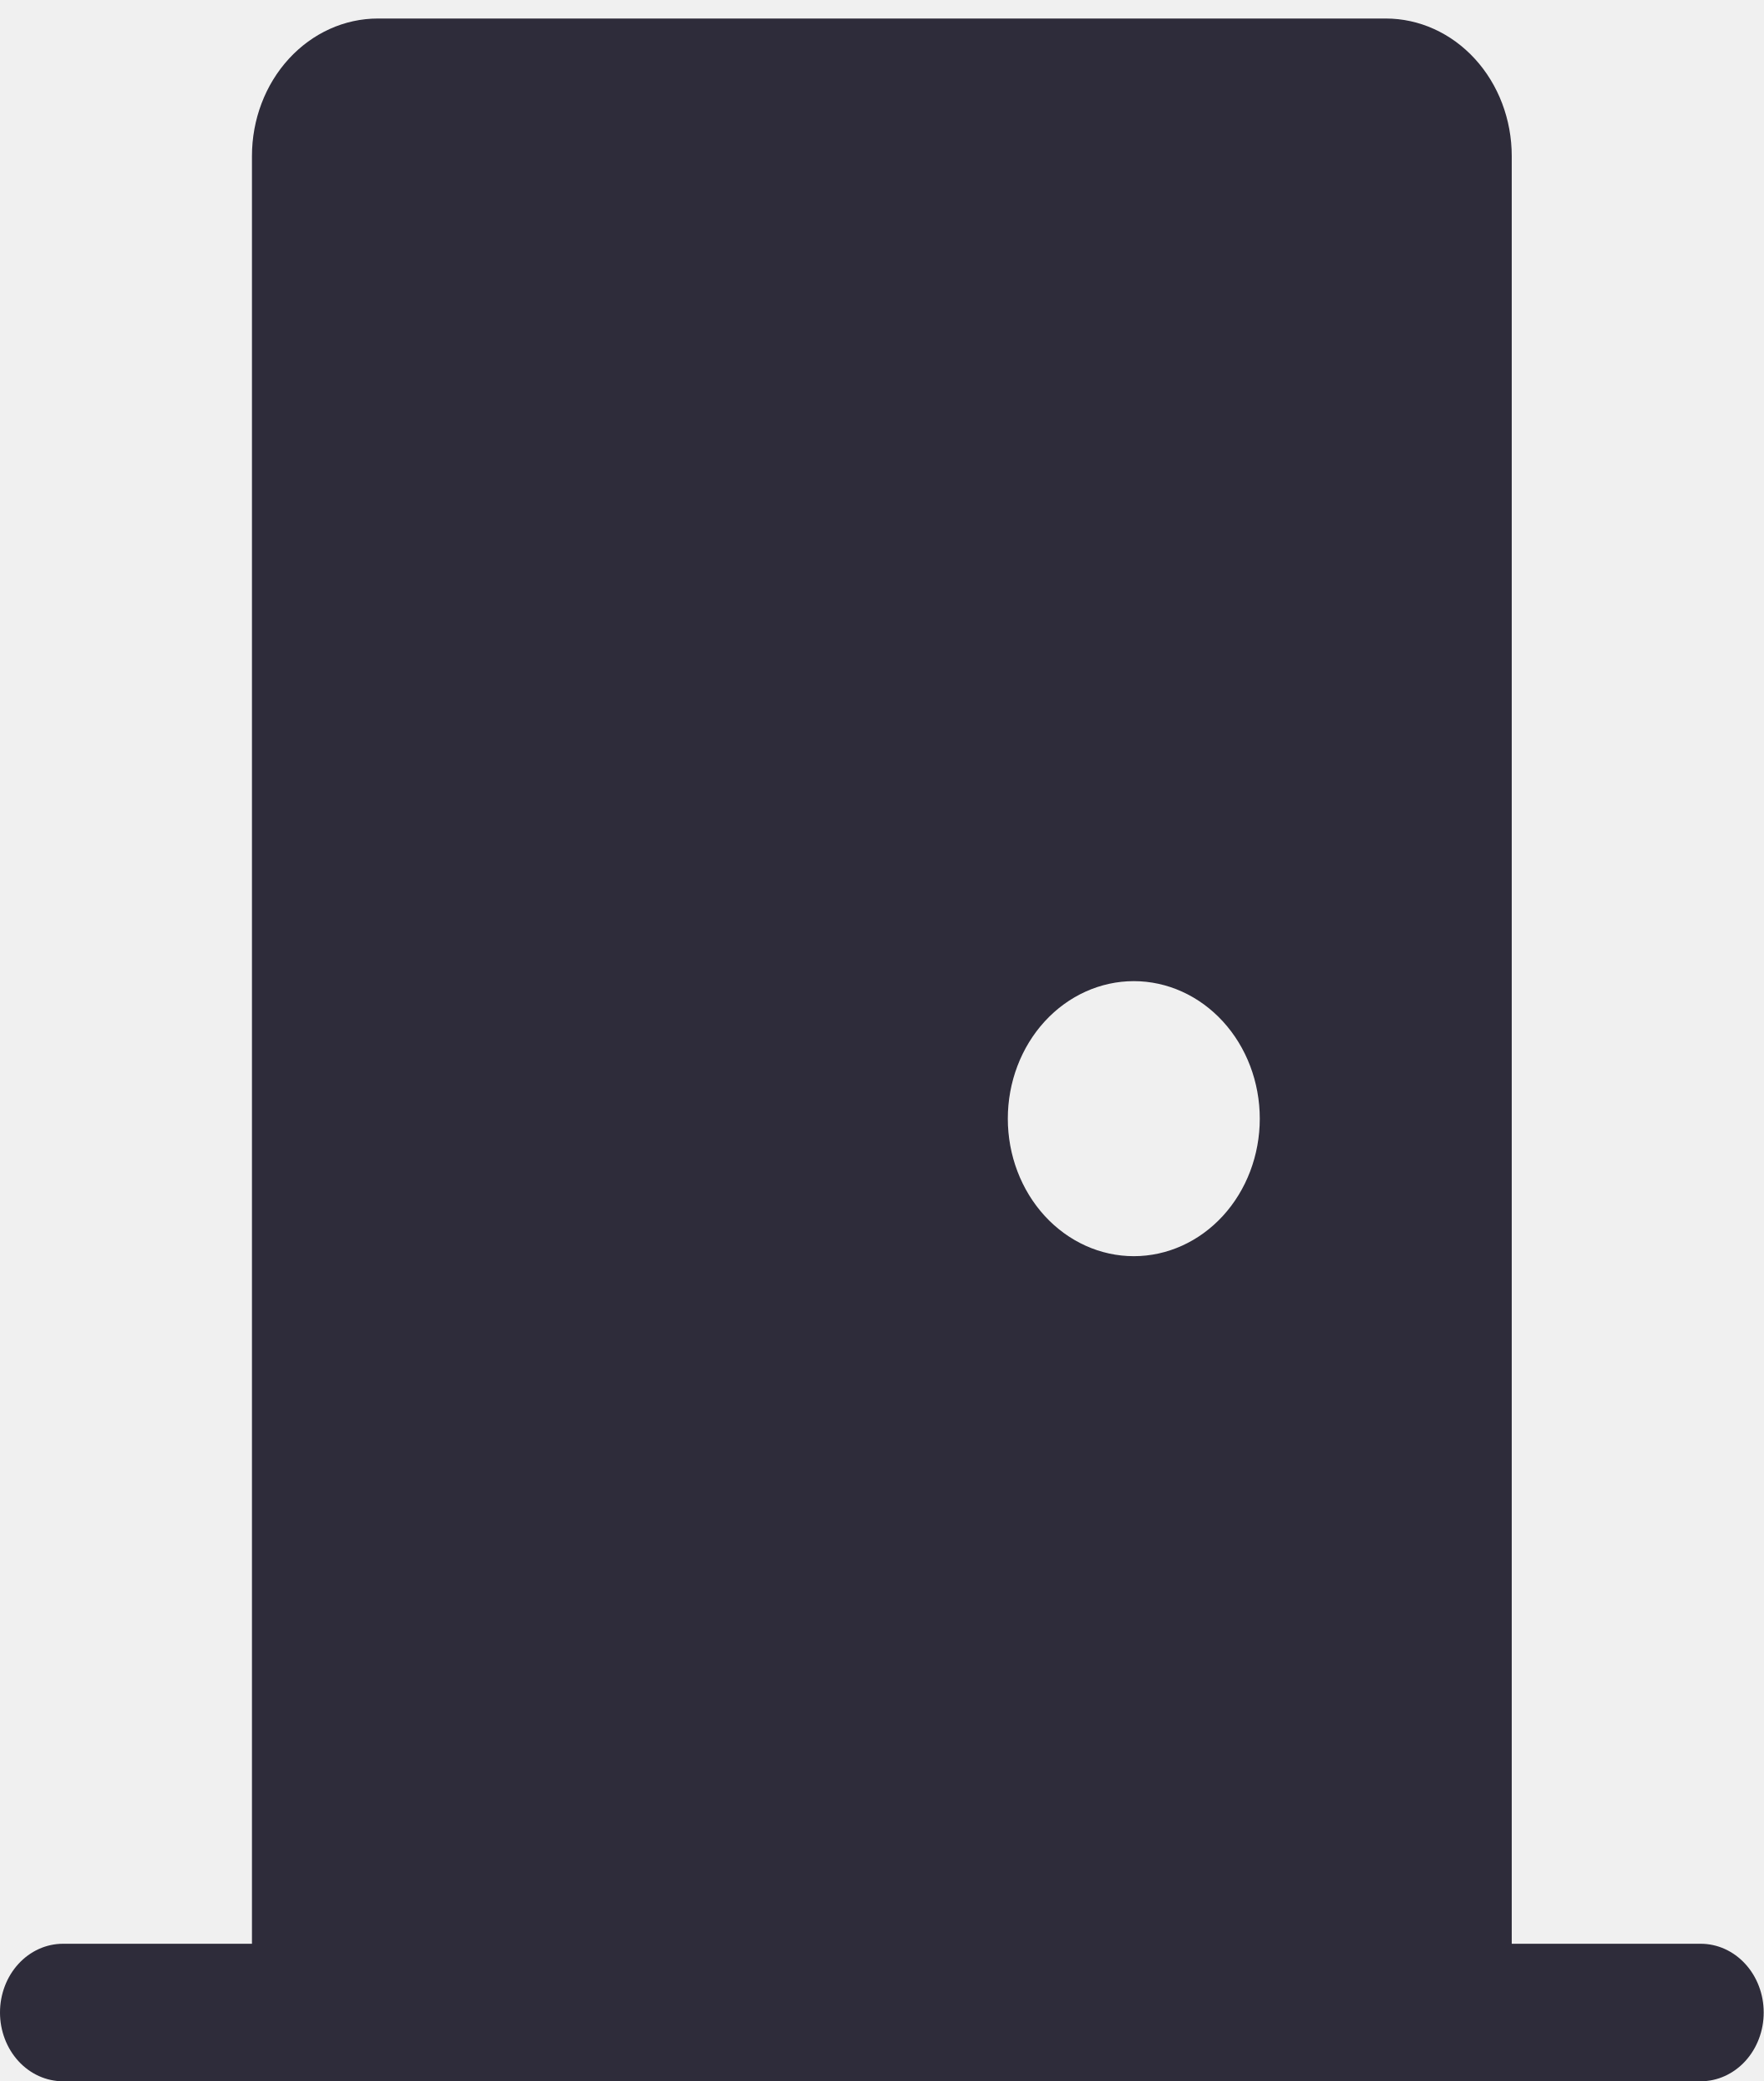
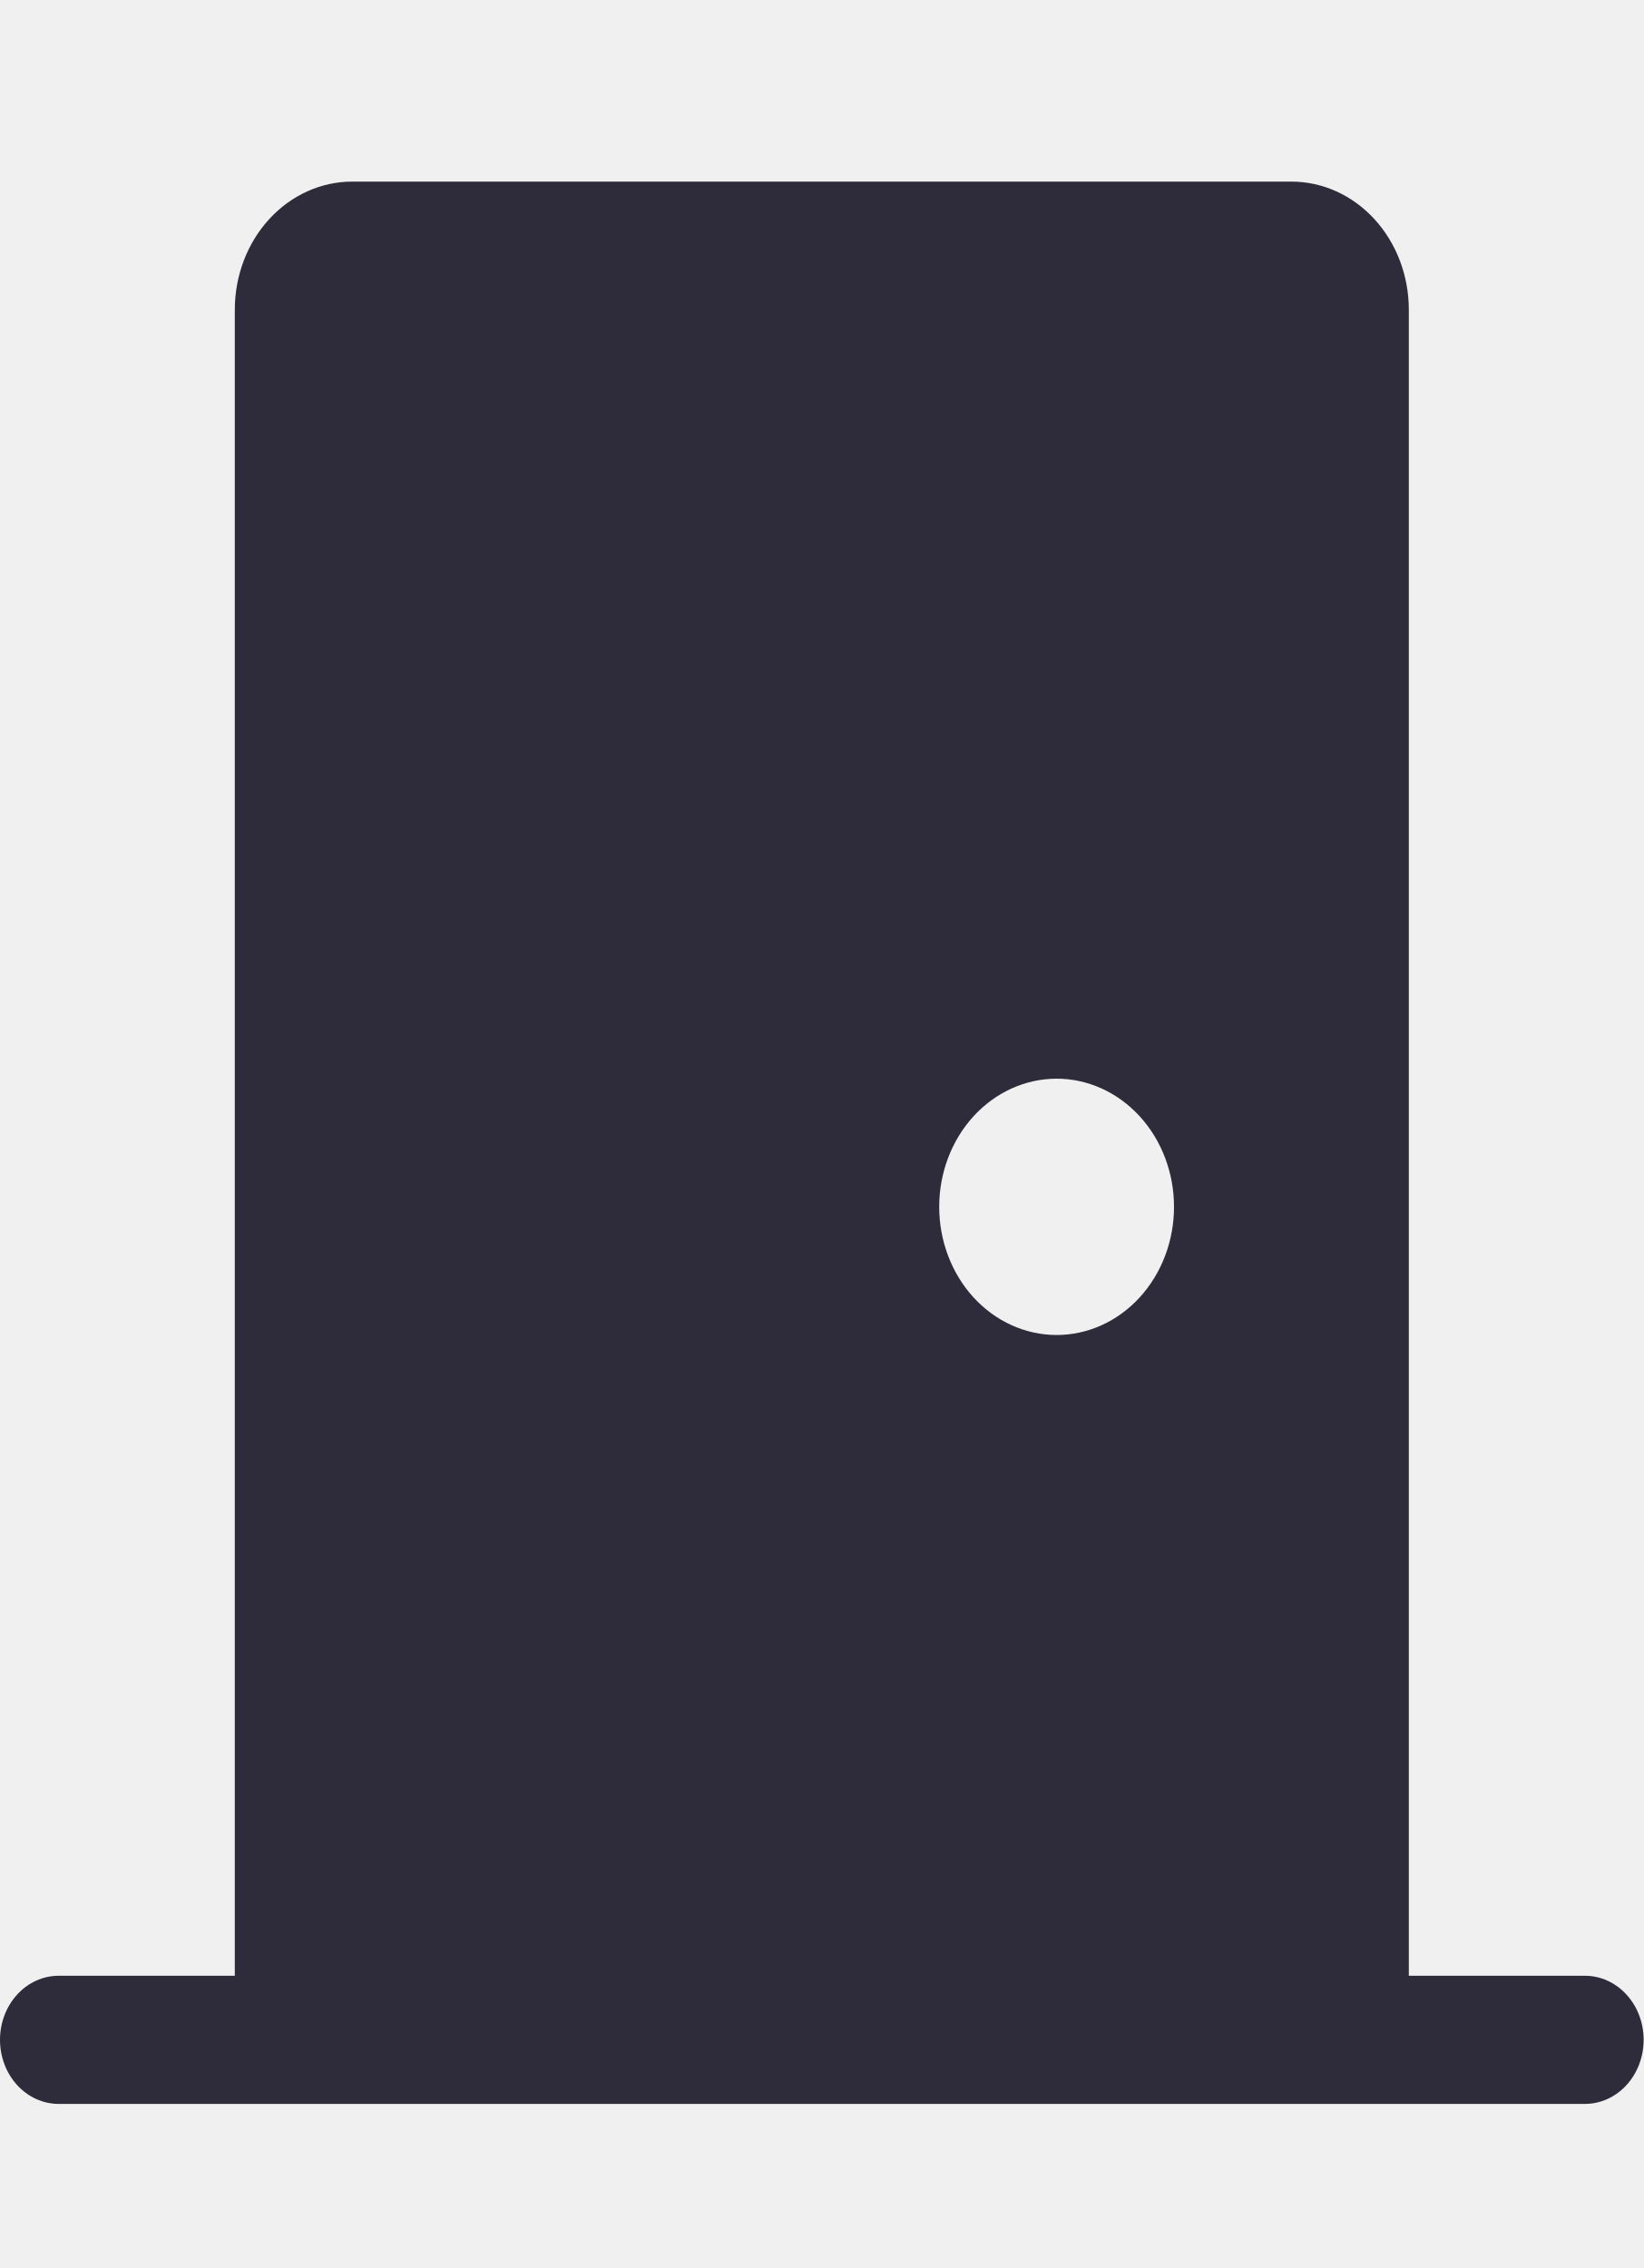
- <svg xmlns="http://www.w3.org/2000/svg" width="50" height="59" viewBox="0 0 50 59" fill="none">
+ <svg xmlns="http://www.w3.org/2000/svg" width="50" height="69" viewBox="0 0 50 59" fill="white">
  <path d="M39.286 0.525C40.233 0.525 41.141 0.936 41.811 1.667C42.481 2.398 42.857 3.39 42.857 4.424V55.109H48.214C48.688 55.109 49.142 55.314 49.477 55.68C49.812 56.045 50 56.541 50 57.058C50 57.575 49.812 58.071 49.477 58.437C49.142 58.802 48.688 59.008 48.214 59.008H1.786C1.312 59.008 0.858 58.802 0.523 58.437C0.188 58.071 0 57.575 0 57.058C0 56.541 0.188 56.045 0.523 55.68C0.858 55.314 1.312 55.109 1.786 55.109H7.143V4.424C7.143 3.39 7.519 2.398 8.189 1.667C8.859 0.936 9.767 0.525 10.714 0.525H39.286ZM32.143 35.615C33.09 35.615 33.998 35.204 34.668 34.473C35.338 33.742 35.714 32.75 35.714 31.716C35.714 30.682 35.338 29.69 34.668 28.959C33.998 28.228 33.09 27.817 32.143 27.817C31.196 27.817 30.287 28.228 29.617 28.959C28.948 29.69 28.571 30.682 28.571 31.716C28.571 32.75 28.948 33.742 29.617 34.473C30.287 35.204 31.196 35.615 32.143 35.615Z" fill="#2E2C3A" />
</svg>
